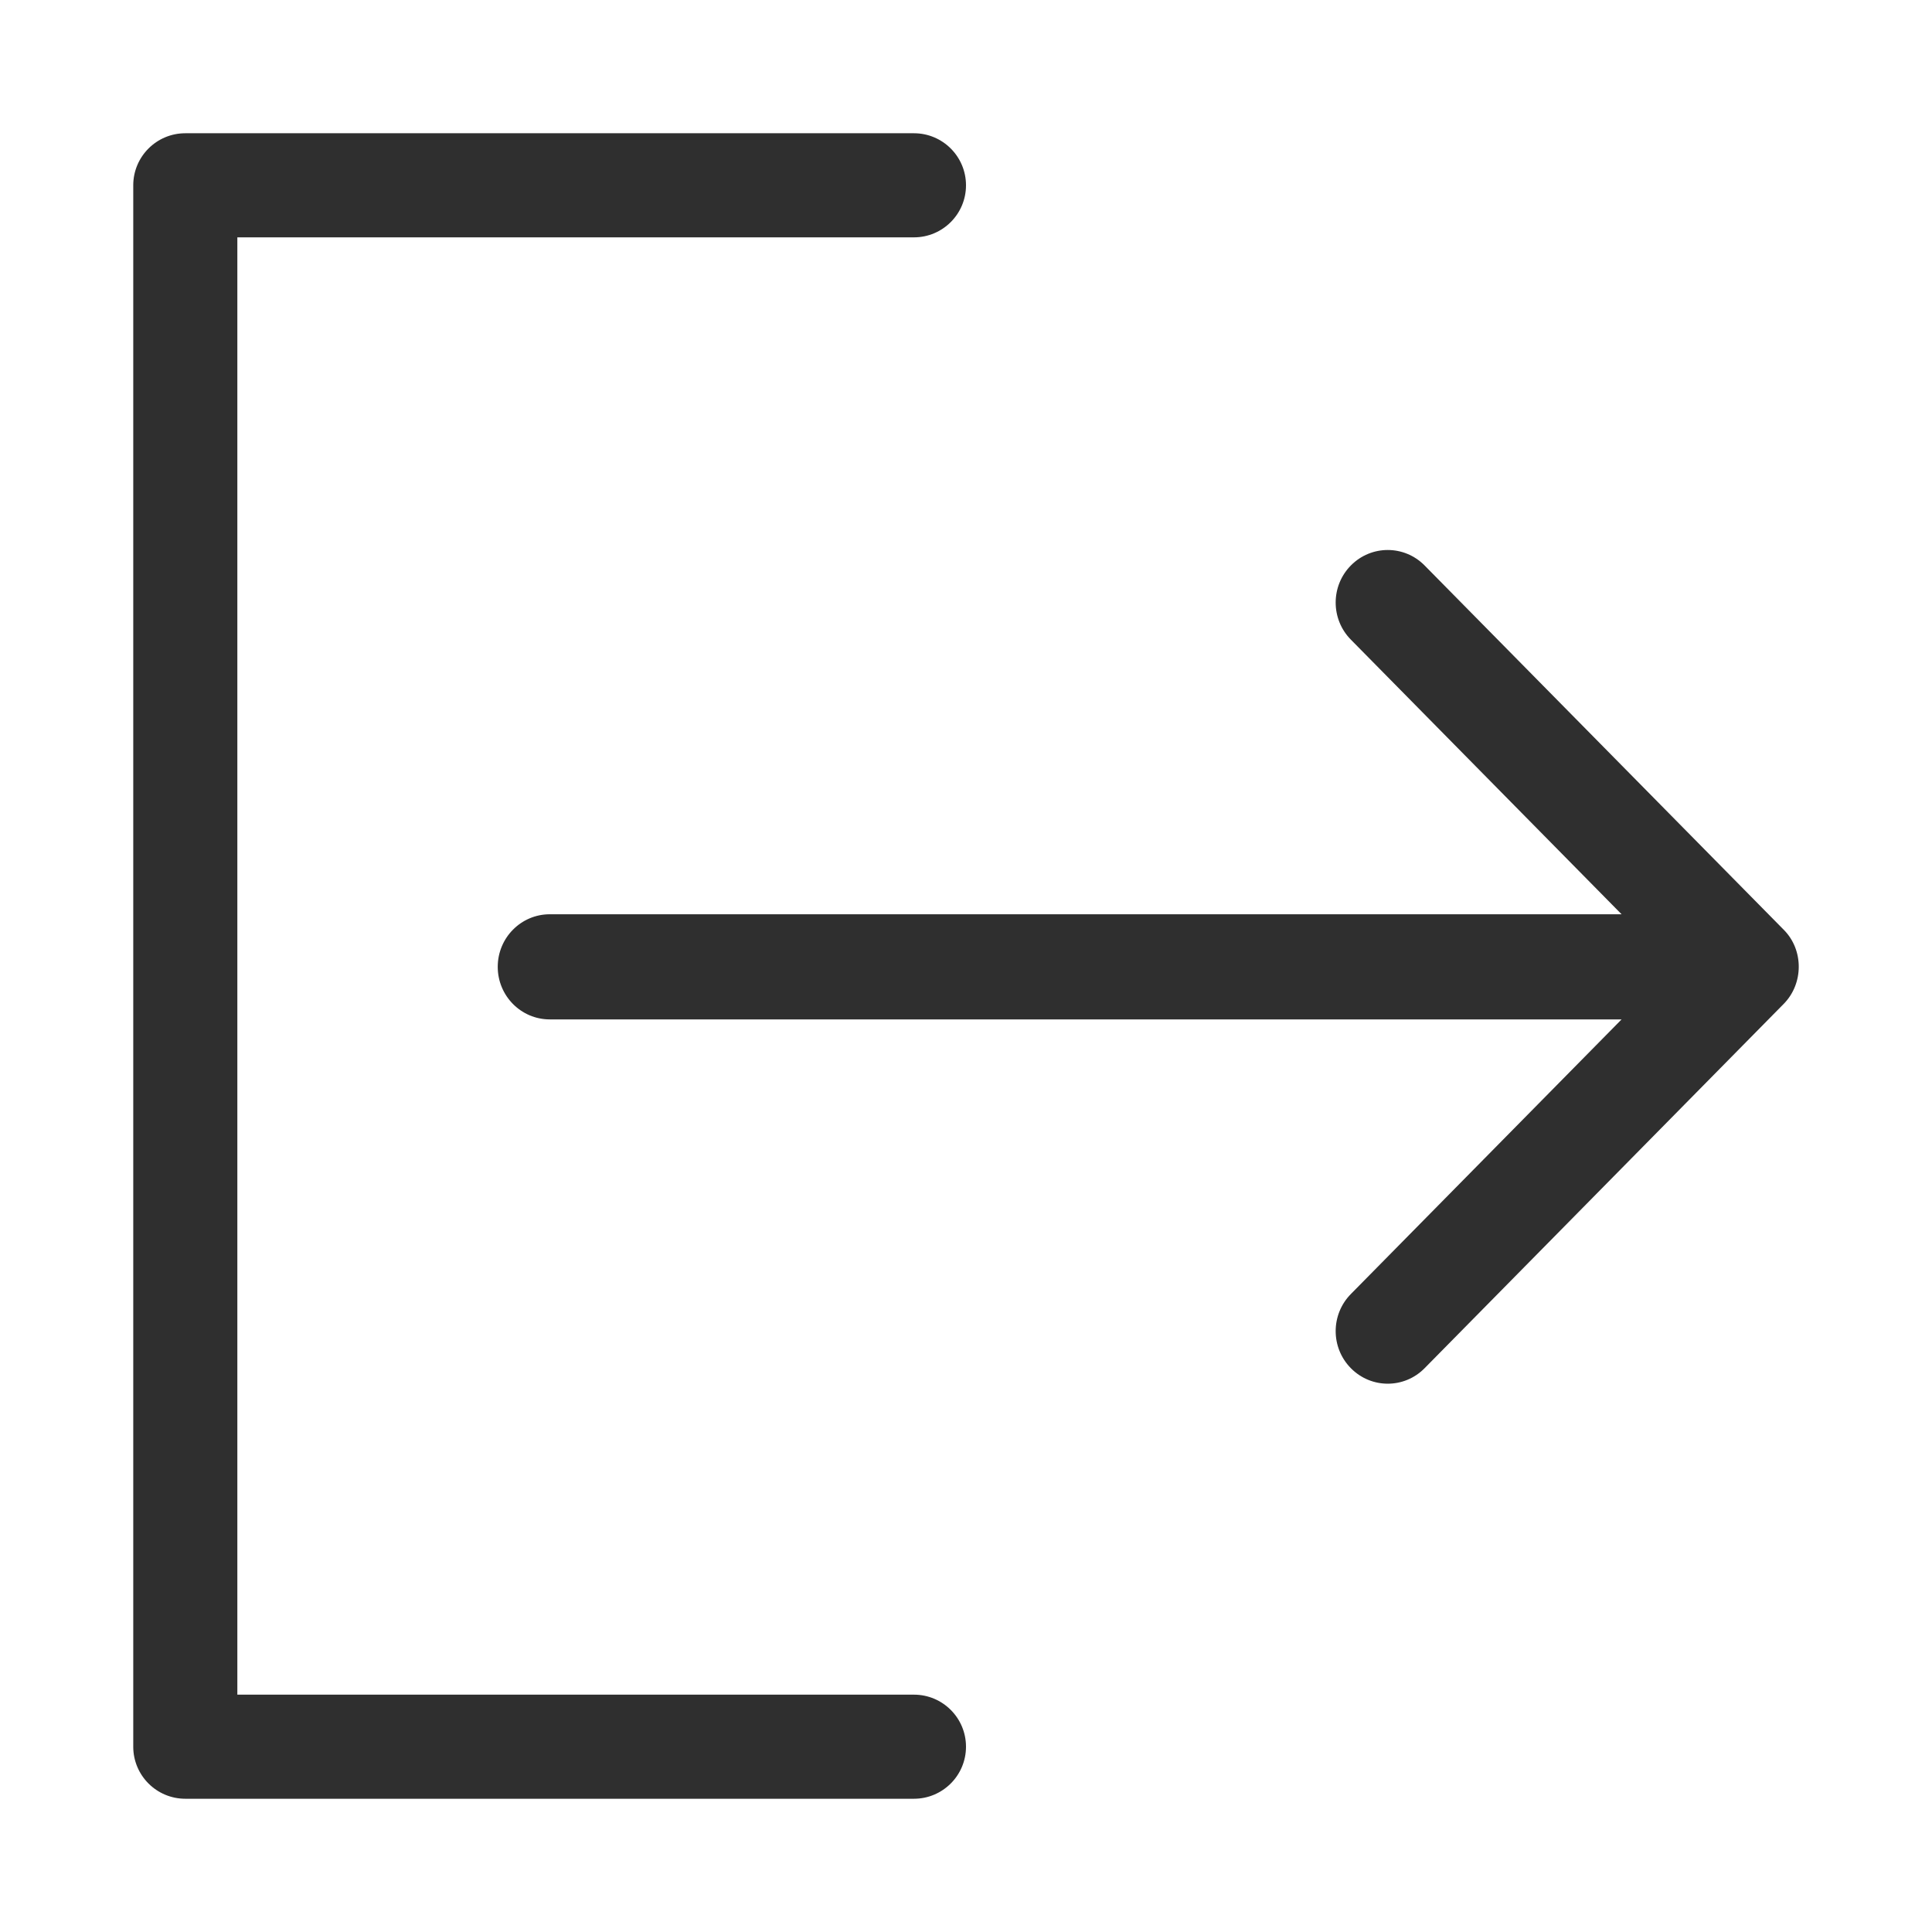
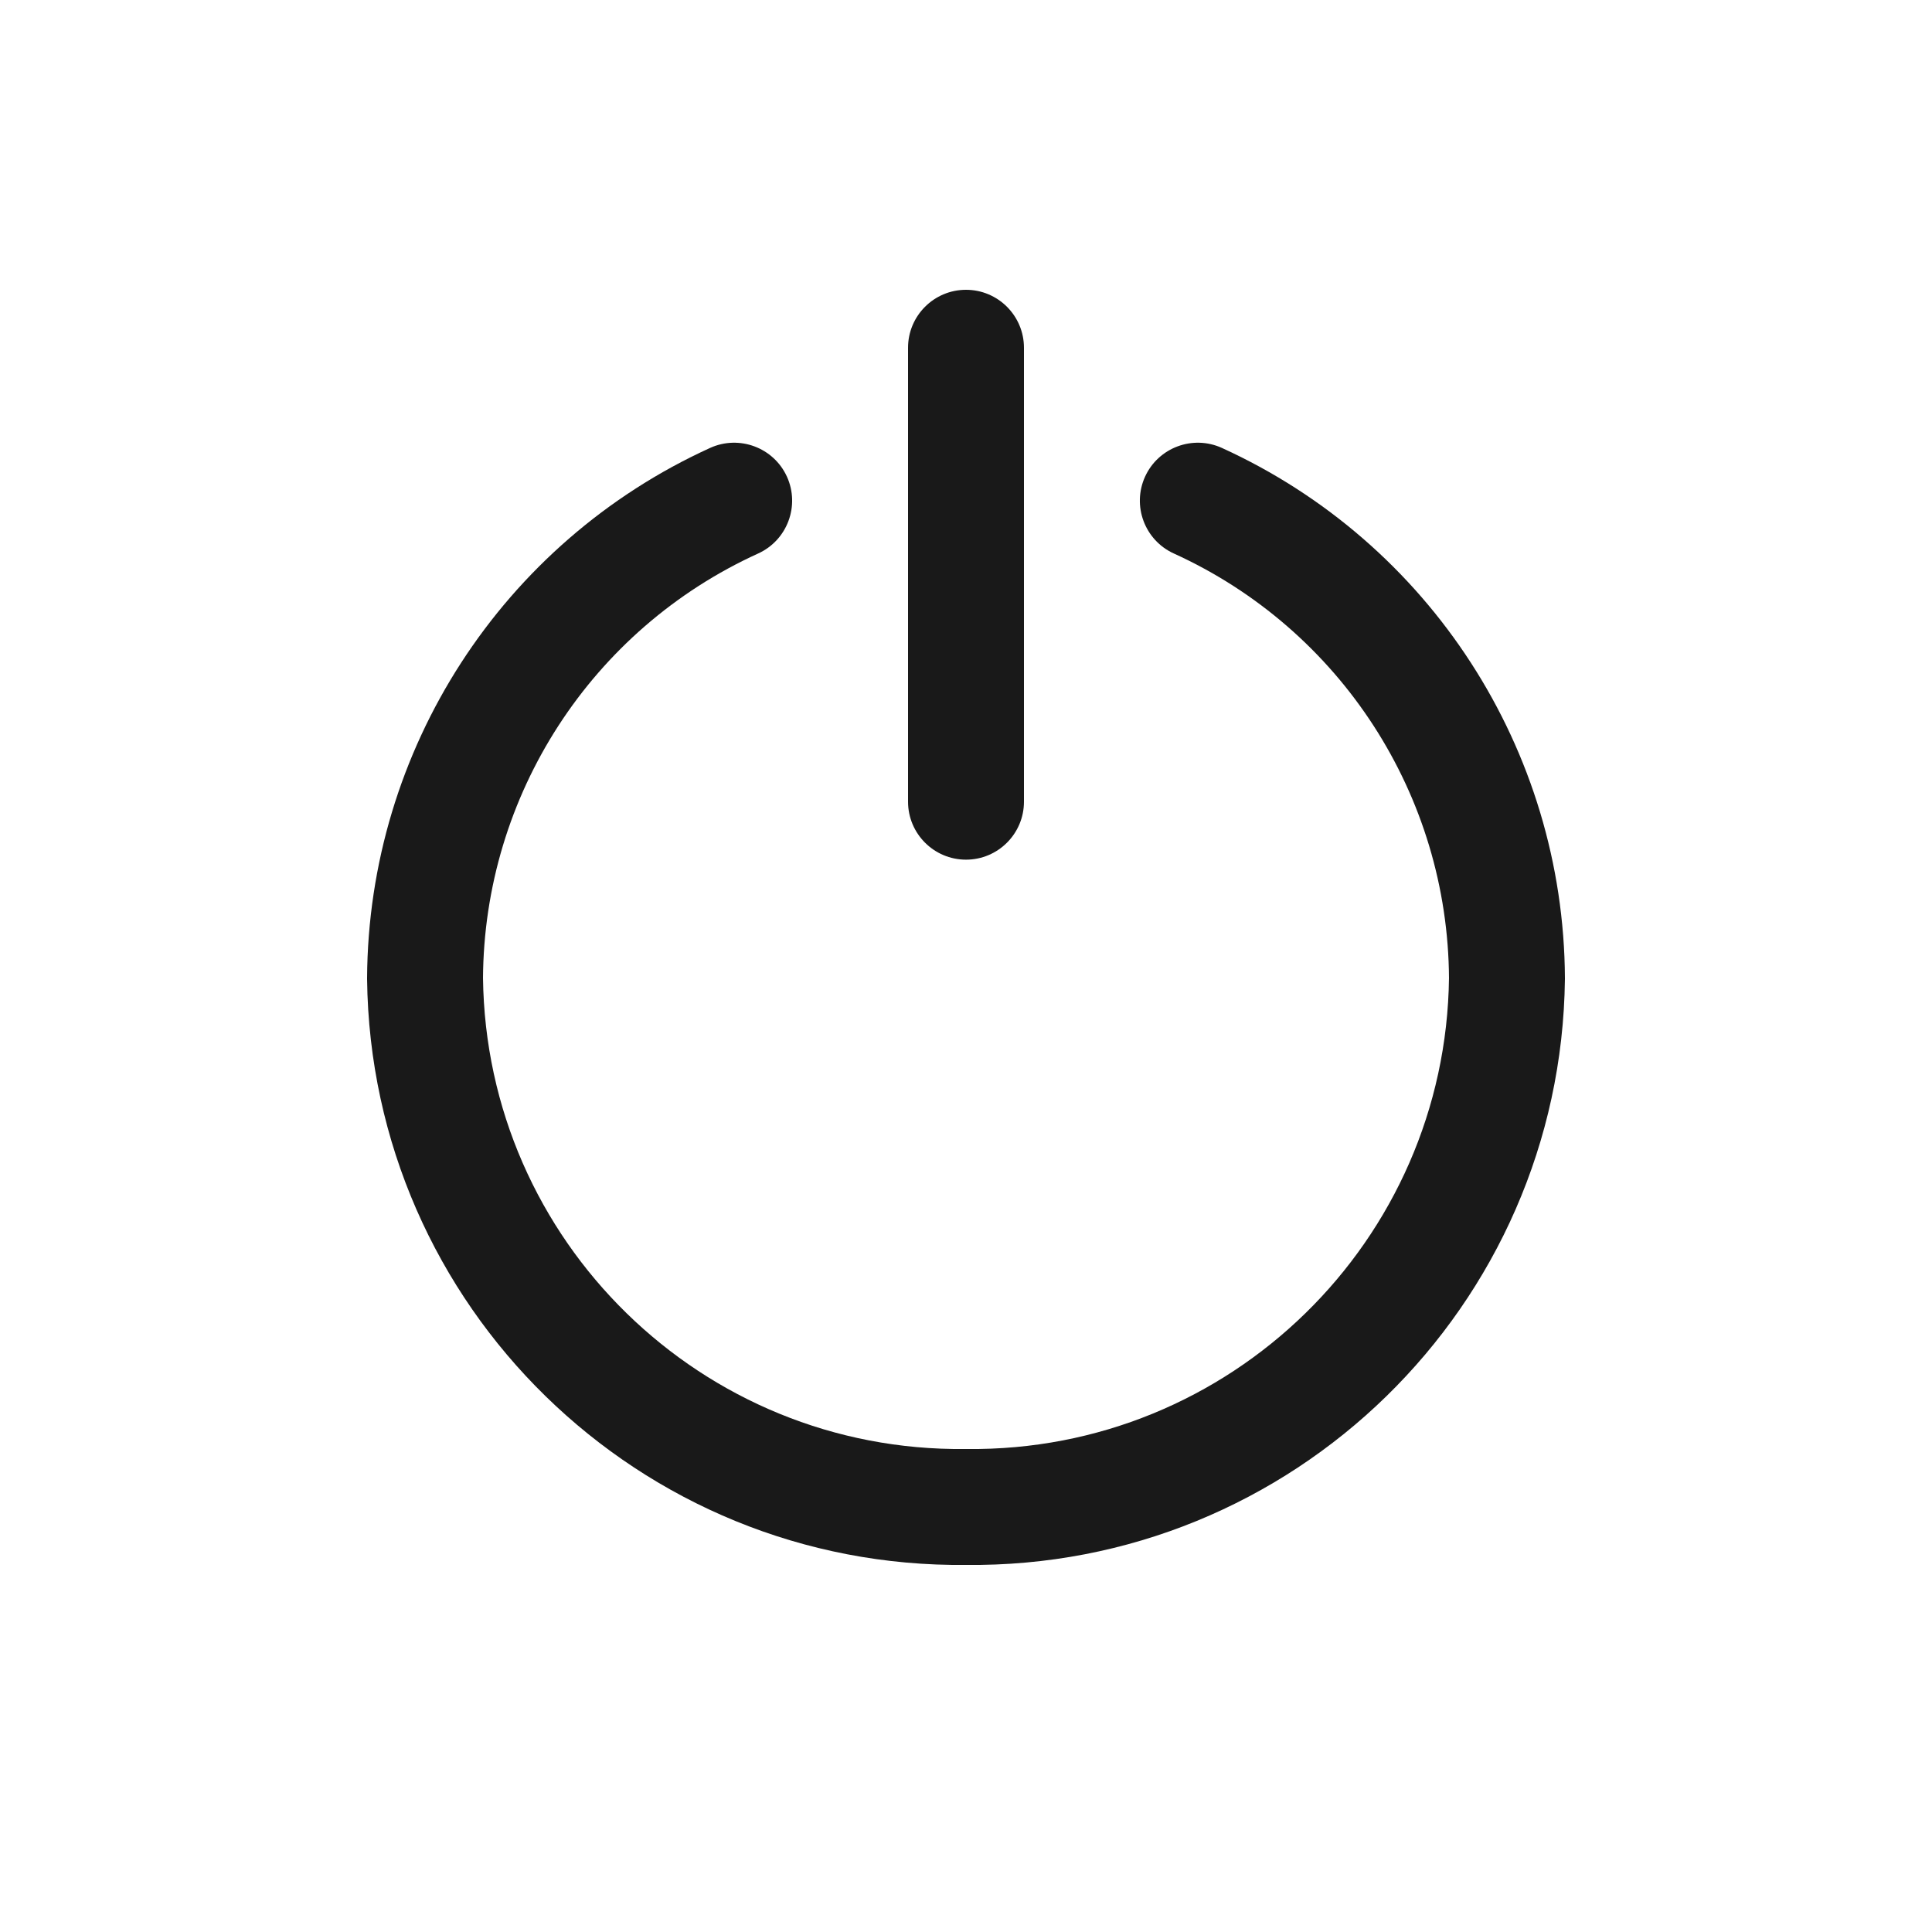
- <svg xmlns="http://www.w3.org/2000/svg" fill="#2f2f2f" height="64px" width="64px" version="1.1" id="Capa_1" viewBox="-30.8 -30.8 446.57 446.57" xml:space="preserve">
+ <svg xmlns="http://www.w3.org/2000/svg" width="64px" height="64px" viewBox="0 -0.5 25 25" fill="none" stroke="#1991919" stroke-width="0">
  <g id="SVGRepo_bgCarrier" stroke-width="0" />
  <g id="SVGRepo_tracerCarrier" stroke-linecap="round" stroke-linejoin="round" />
  <g id="SVGRepo_iconCarrier">
-     <g>
-       <g id="Sign_Out">
-         <path d="M180.455,360.91H24.061V24.061h156.394c6.641,0,12.03-5.39,12.03-12.03s-5.39-12.03-12.03-12.03H12.03 C5.39,0.001,0,5.39,0,12.031V372.94c0,6.641,5.39,12.03,12.03,12.03h168.424c6.641,0,12.03-5.39,12.03-12.03 C192.485,366.299,187.095,360.91,180.455,360.91z" />
-         <path d="M381.481,184.088l-83.009-84.2c-4.704-4.752-12.319-4.74-17.011,0c-4.704,4.74-4.704,12.439,0,17.179l62.558,63.46H96.279 c-6.641,0-12.03,5.438-12.03,12.151c0,6.713,5.39,12.151,12.03,12.151h247.74l-62.558,63.46c-4.704,4.752-4.704,12.439,0,17.179 c4.704,4.752,12.319,4.752,17.011,0l82.997-84.2C386.113,196.588,386.161,188.756,381.481,184.088z" />
-       </g>
-       <g> </g>
-       <g> </g>
-       <g> </g>
-       <g> </g>
-       <g> </g>
-       <g> </g>
-     </g>
+     <path d="M11.75 9.874C11.75 10.288 12.086 10.624 12.5 10.624C12.914 10.624 13.25 10.288 13.25 9.874H11.75ZM13.25 4C13.25 3.586 12.914 3.25 12.5 3.25C12.086 3.25 11.75 3.586 11.75 4H13.25ZM9.811 6.662C10.188 6.49 10.354 6.045 10.183 5.668C10.011 5.291 9.566 5.125 9.189 5.296L9.811 6.662ZM5.5 12.16L4.75 12.156L4.75 12.169L5.5 12.16ZM12.5 19L12.509 18.25C12.503 18.25 12.497 18.25 12.491 18.25L12.5 19ZM19.5 12.16L20.25 12.169L20.25 12.156L19.5 12.16ZM15.811 5.296C15.434 5.125 14.989 5.291 14.817 5.668C14.646 6.045 14.812 6.49 15.189 6.662L15.811 5.296ZM13.25 9.874V4H11.75V9.874H13.25ZM9.189 5.296C6.498 6.522 4.766 9.2 4.75 12.156L6.25 12.164C6.262 9.792 7.652 7.644 9.811 6.662L9.189 5.296ZM4.75 12.169C4.799 16.405 8.273 19.799 12.509 19.75L12.491 18.25C9.084 18.289 6.29 15.559 6.25 12.151L4.75 12.169ZM12.491 19.75C16.727 19.799 20.201 16.405 20.25 12.169L18.75 12.151C18.71 15.559 15.916 18.289 12.509 18.25L12.491 19.75ZM20.25 12.156C20.235 9.2 18.502 6.522 15.811 5.296L15.189 6.662C17.348 7.644 18.738 9.792 18.75 12.164L20.25 12.156Z" fill="#191919" />
  </g>
</svg>
